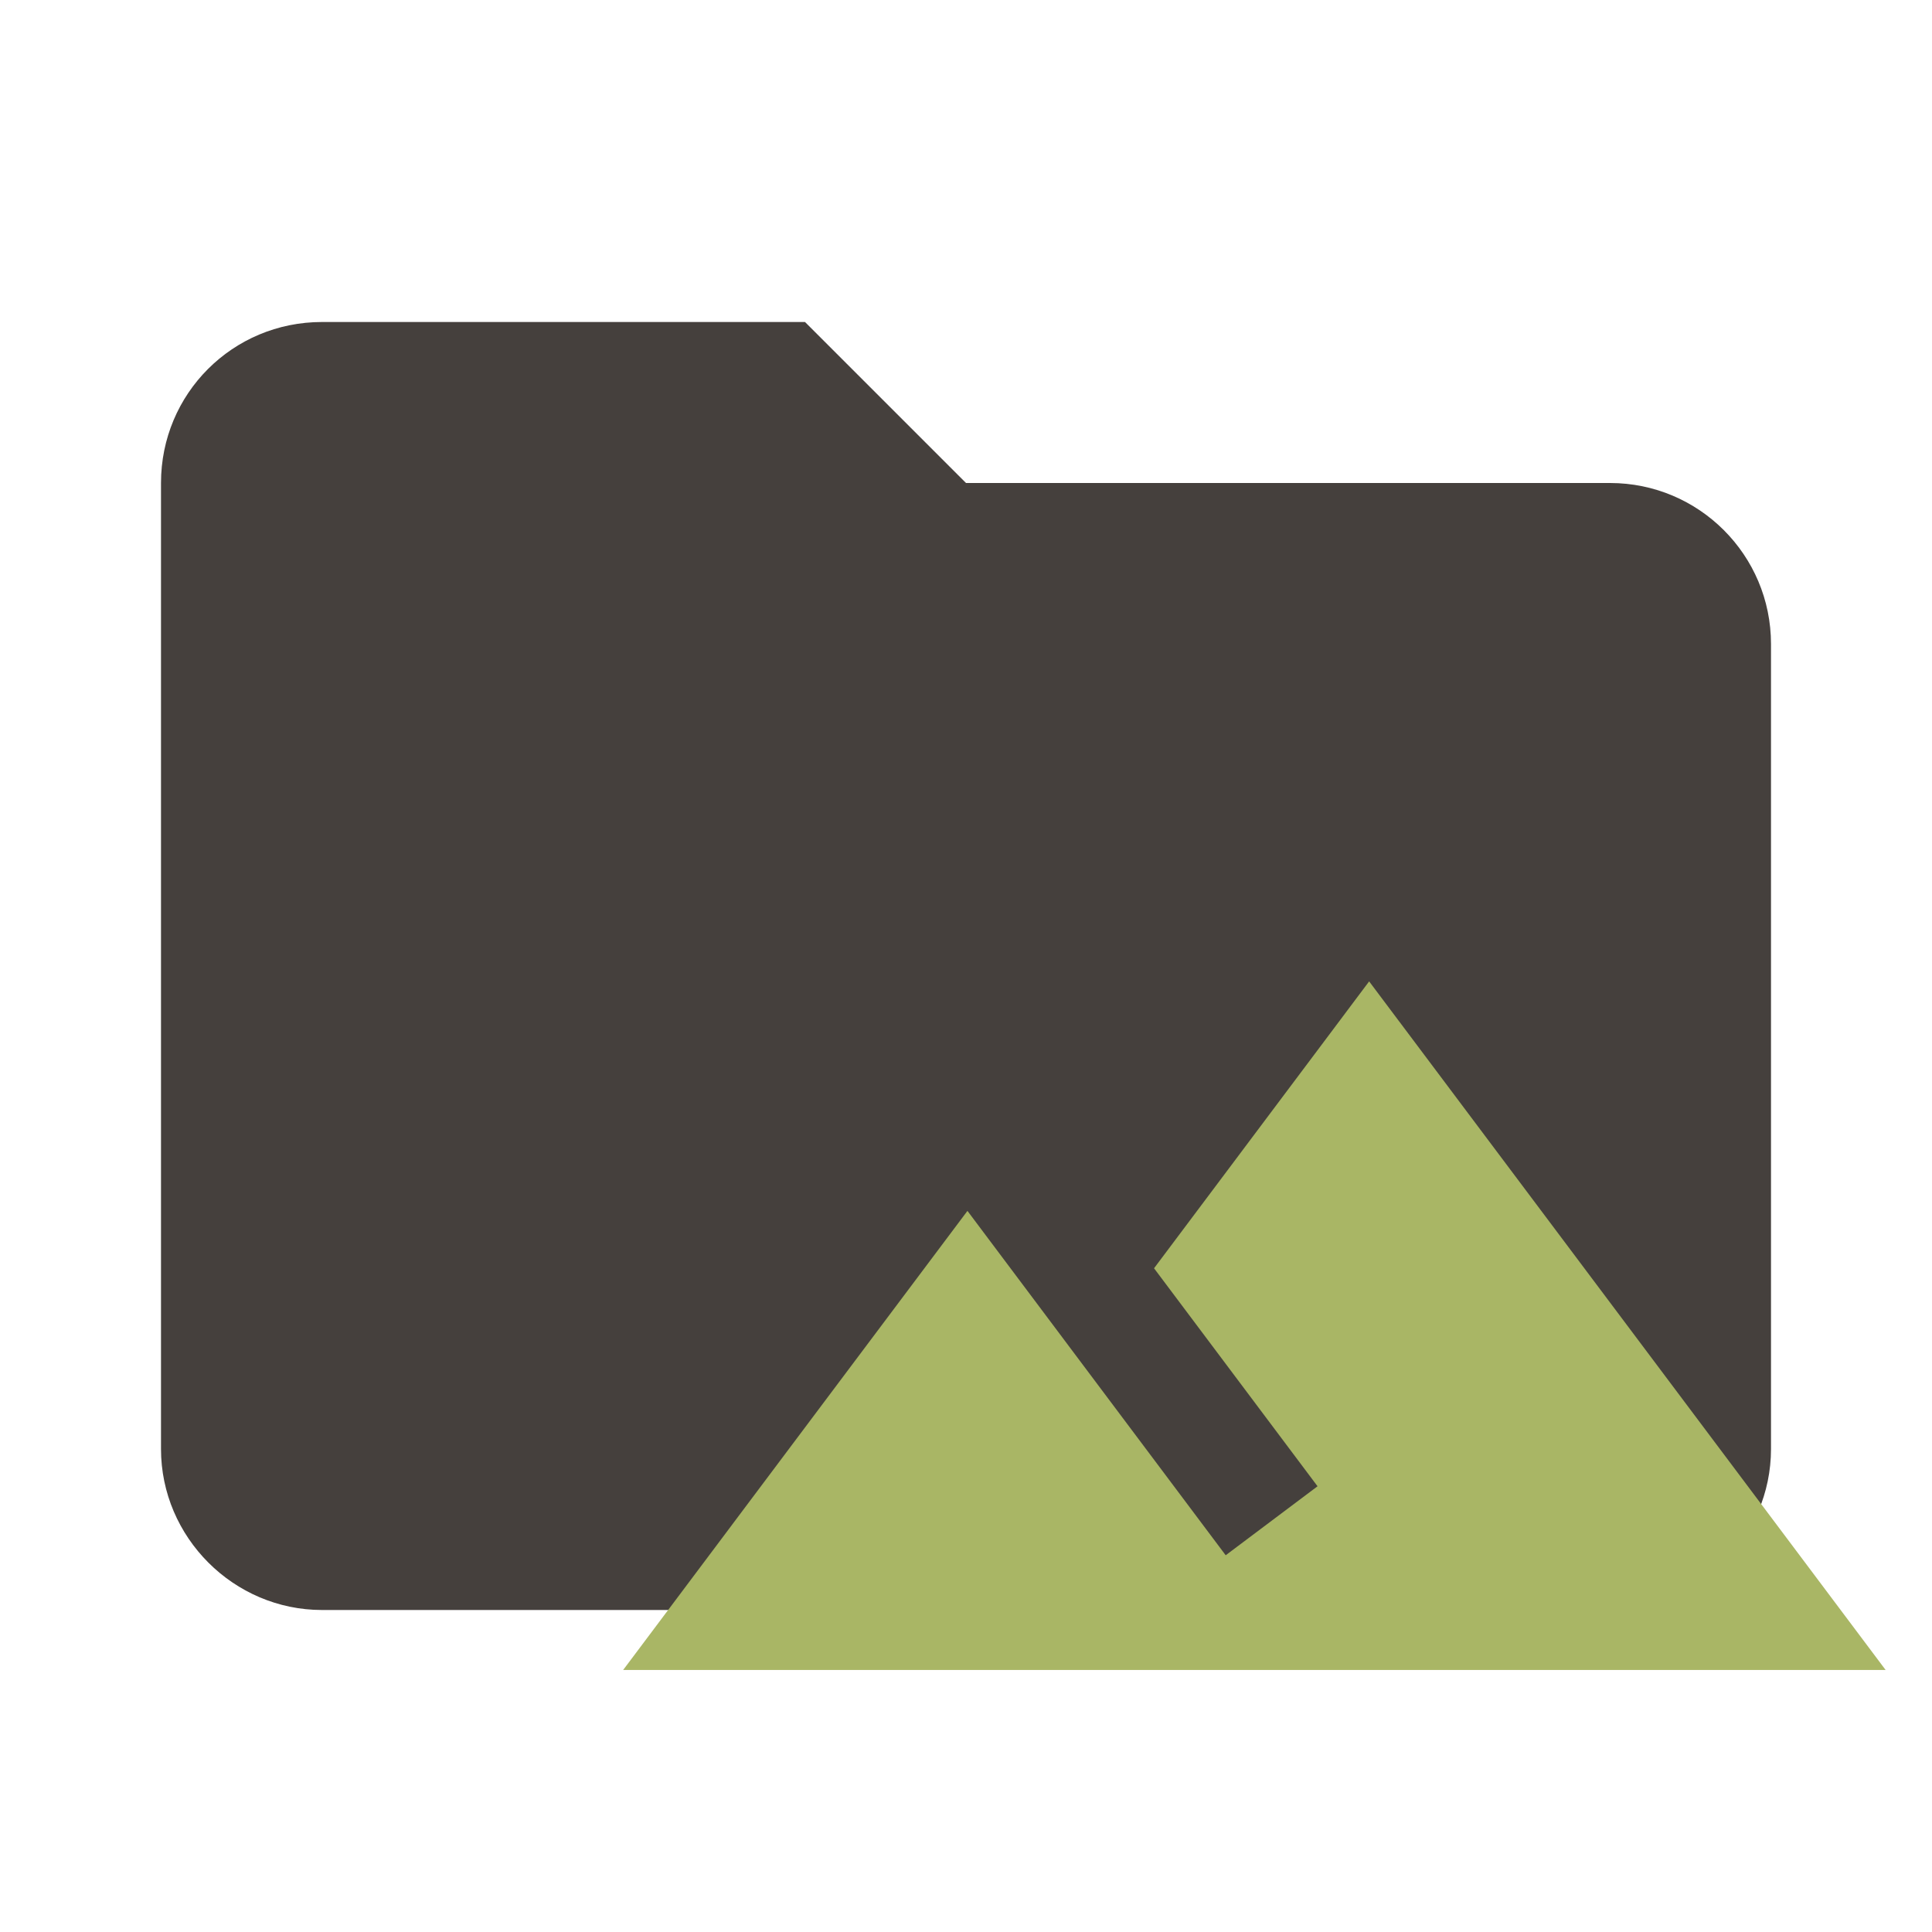
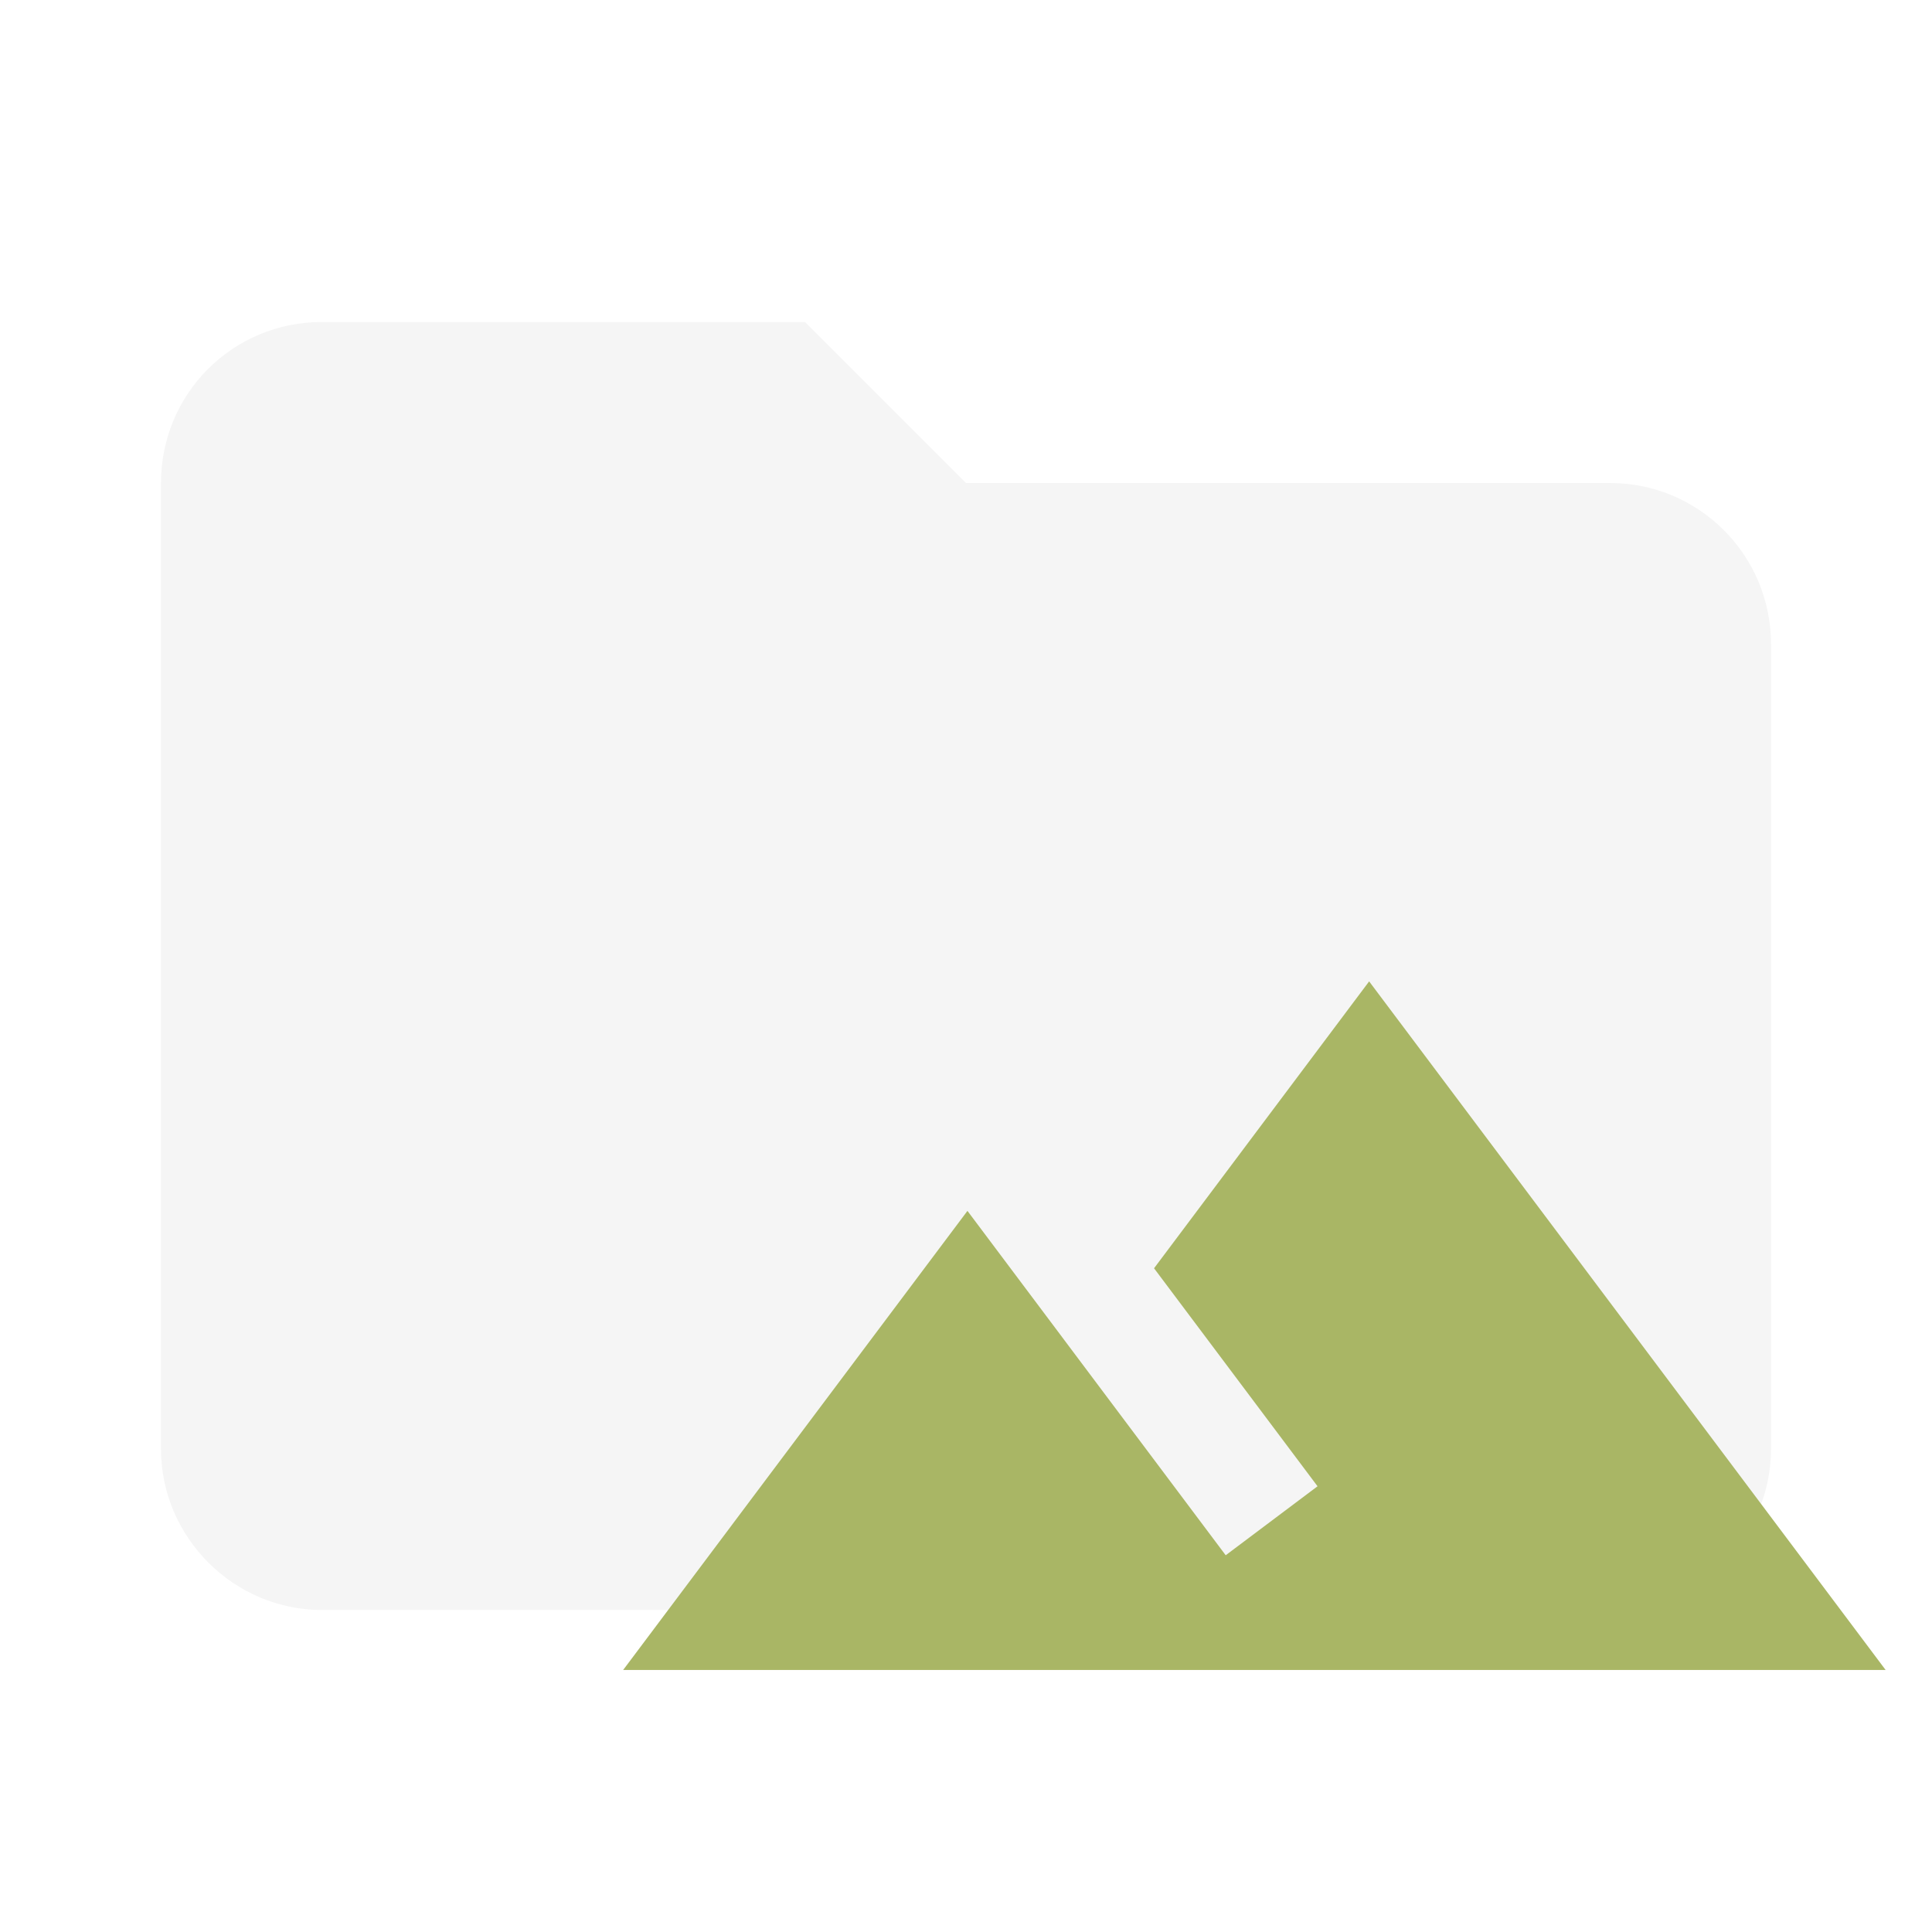
<svg xmlns="http://www.w3.org/2000/svg" clip-rule="evenodd" fill-rule="evenodd" stroke-linejoin="round" stroke-miterlimit="1.414" version="1.1" viewBox="0 0 24 24">
-   <path d="M10 4H4c-1.11 0-2 .89-2 2v12c0 1.097.903 2 2 2h16c1.097 0 2-.903 2-2V8a2 2 0 0 0-2-2h-8l-2-2z" fill="#9CCC65" fill-rule="nonzero" style="fill:#45403d" />
+   <path d="M10 4H4c-1.11 0-2 .89-2 2v12c0 1.097.903 2 2 2h16c1.097 0 2-.903 2-2V8a2 2 0 0 0-2-2h-8l-2-2z" fill="#9CCC65" fill-rule="nonzero" style="fill:#f5f5f5" />
  <path d="m17.008 12.191-2.672 3.564 2.031 2.708-1.141.857-3.208-4.278l-4.277 5.703h15.683z" style="fill:#a9b665;stroke-width:1.046" />
</svg>
